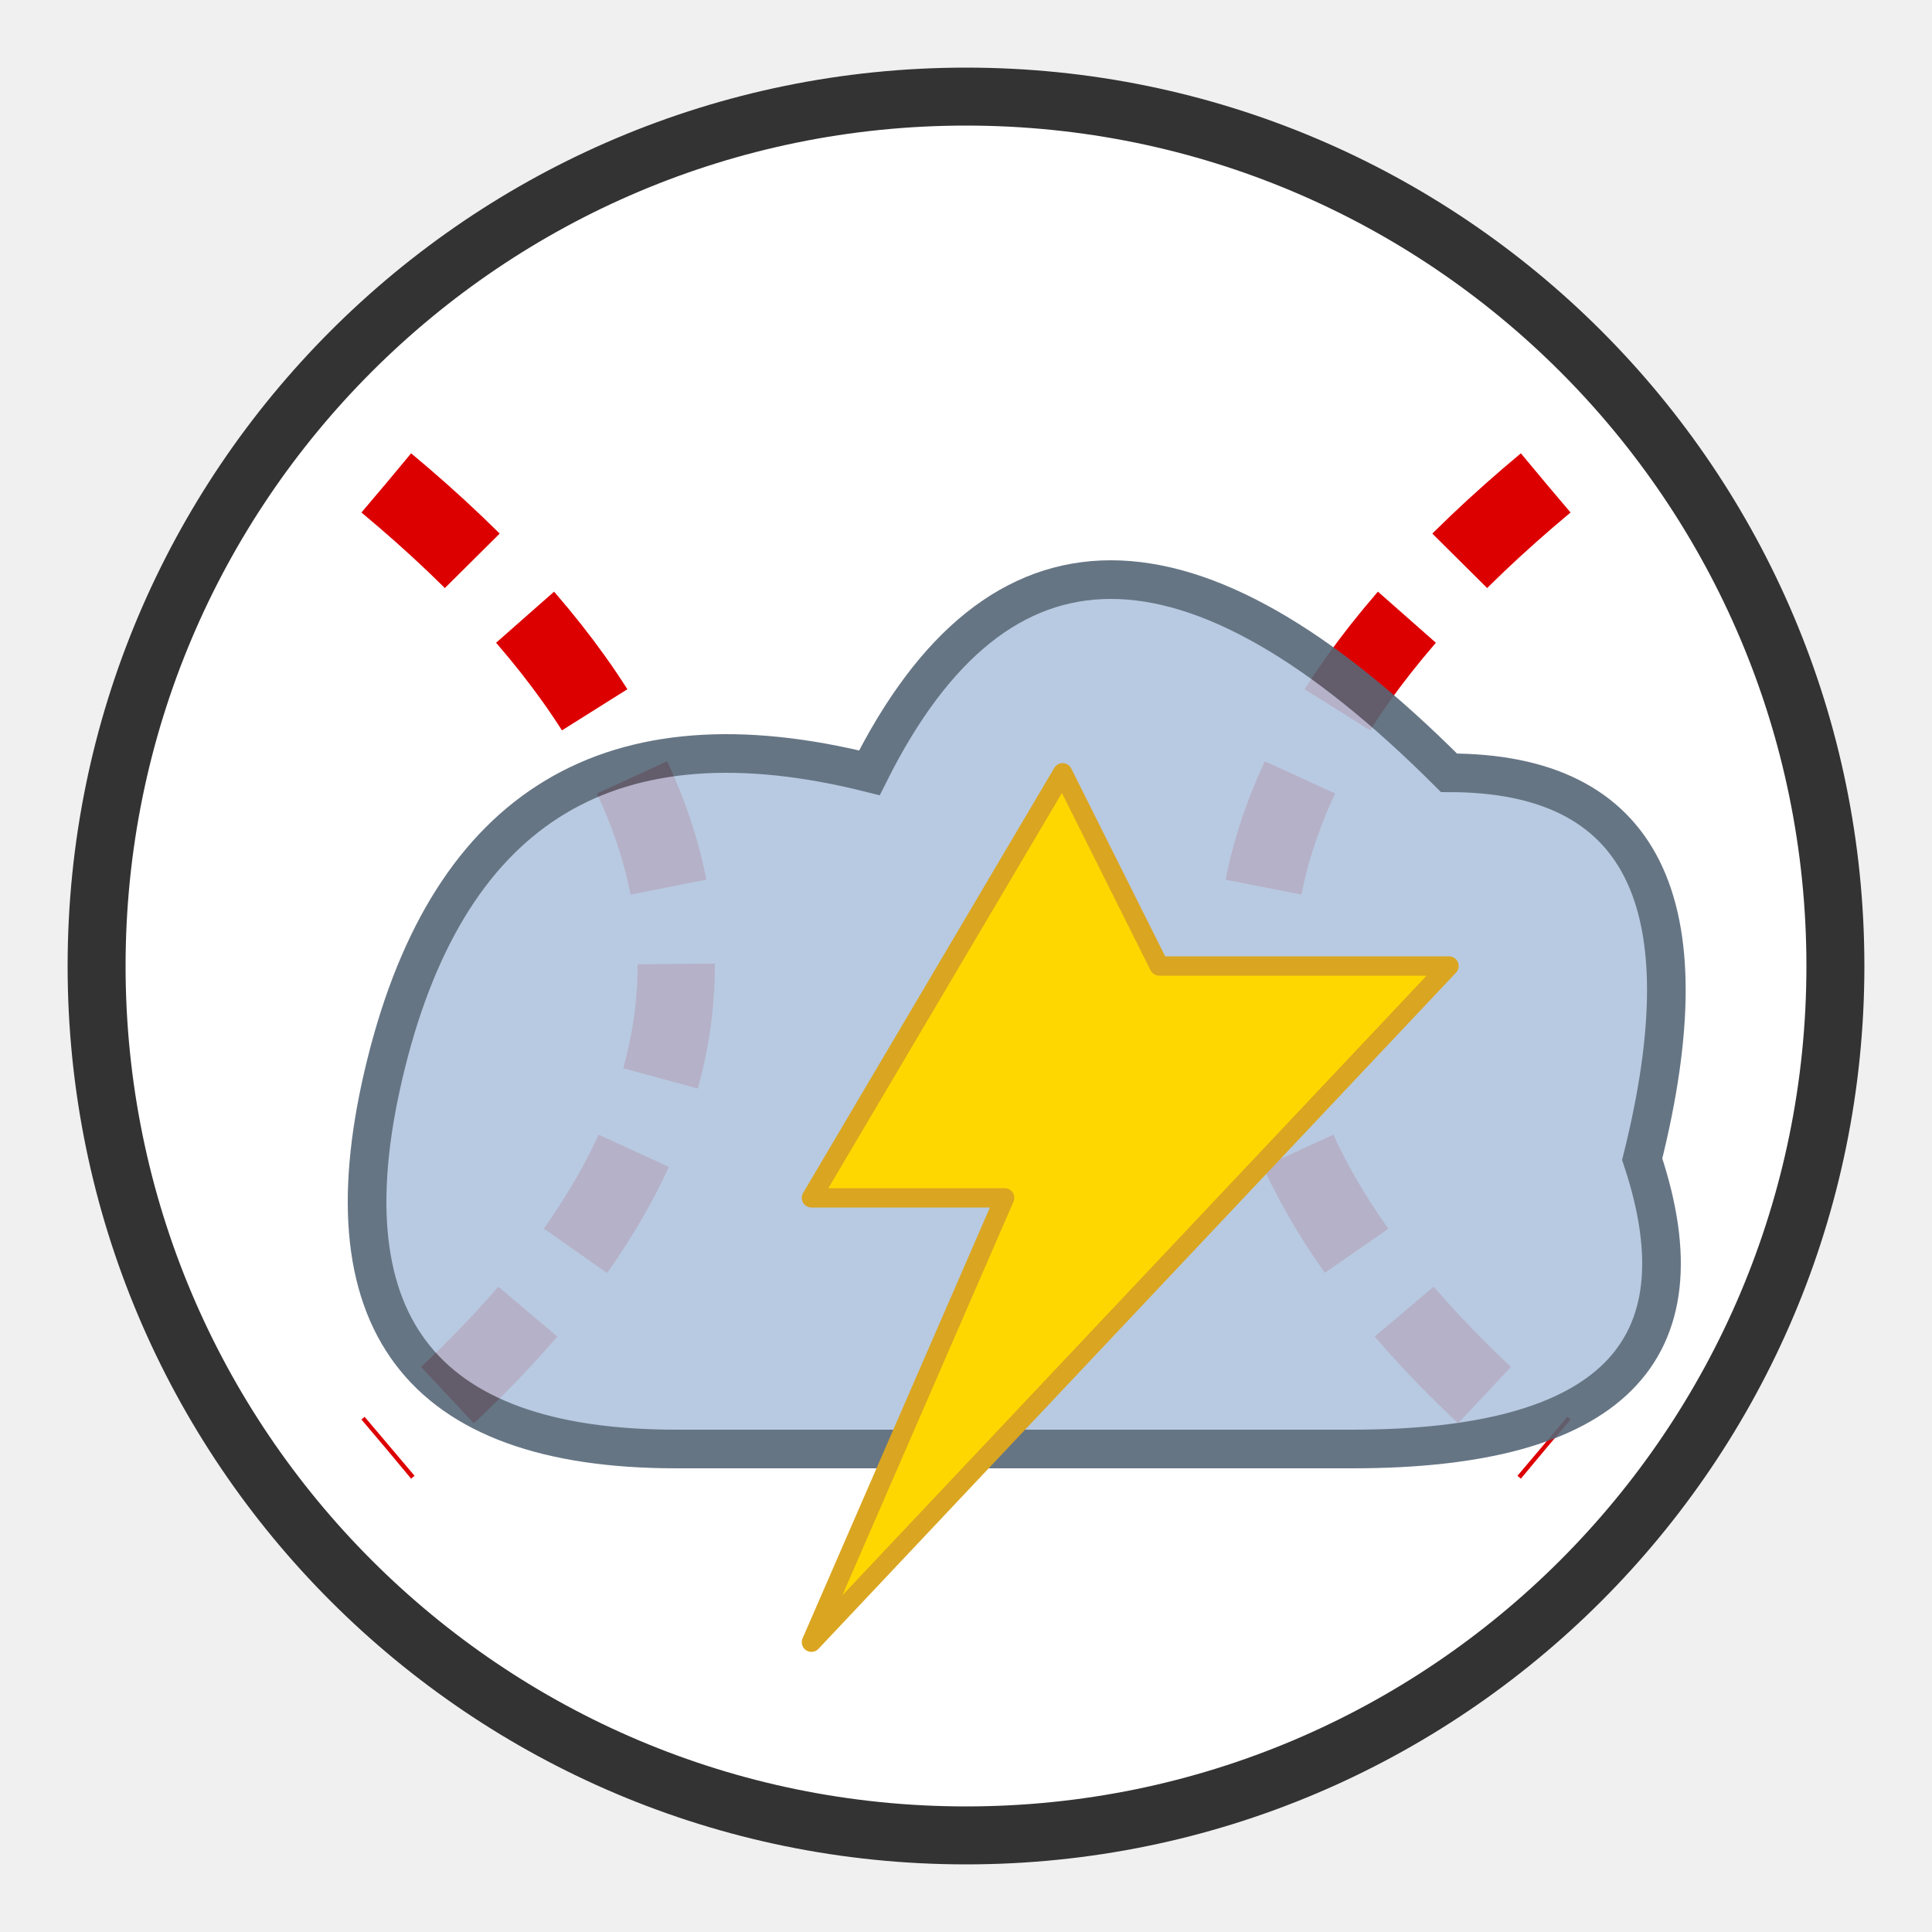
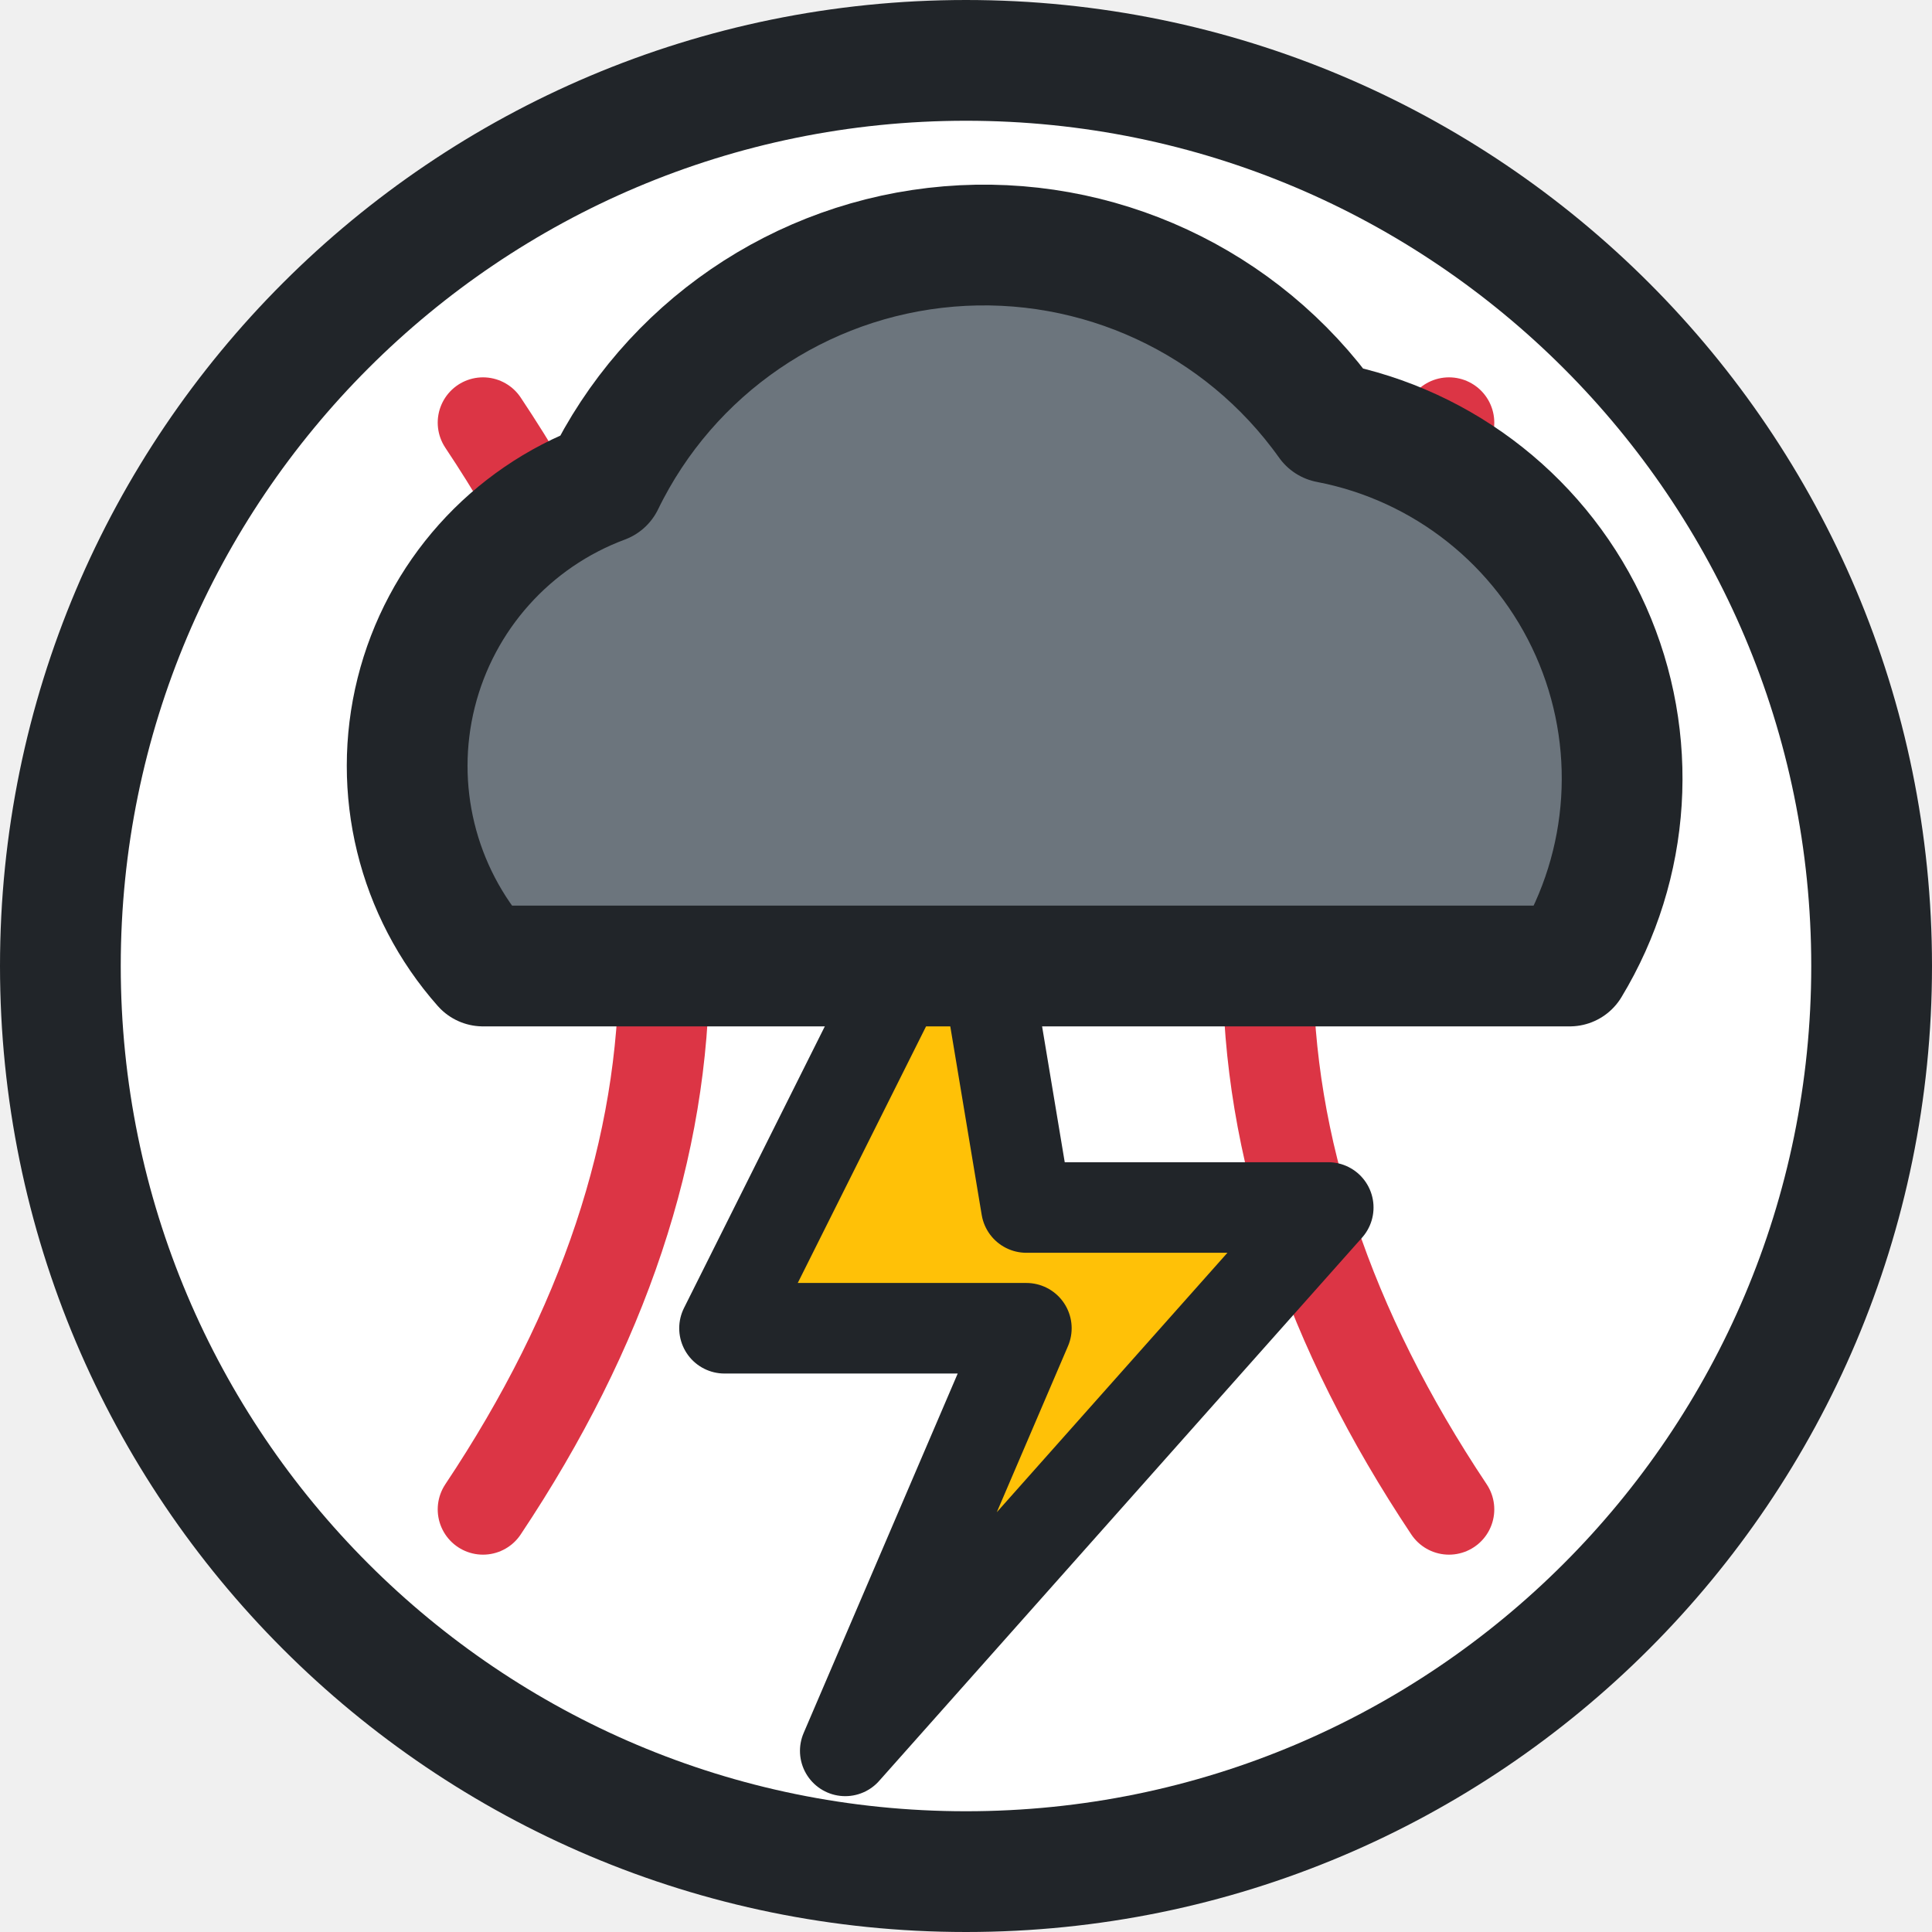
- <svg xmlns="http://www.w3.org/2000/svg" viewBox="0 0 100 100">
-   <circle cx="50" cy="50" r="45" fill="#ffffff" stroke="#333" stroke-width="3" />
-   <path d="M20,25 Q50,50 20,75" fill="none" stroke="#d00" stroke-width="4" stroke-dasharray="6,4" />
-   <path d="M80,25 Q50,50 80,75" fill="none" stroke="#d00" stroke-width="4" stroke-dasharray="6,4" />
-   <path d="M20,55 Q25,35 45,40 Q55,20 75,40 Q90,40 85,60 Q90,75 70,75 L35,75 Q15,75 20,55" fill="#b0c4de" stroke="#556677" stroke-width="2" opacity="0.9" />
-   <path d="M55,40 L42,62 L52,62 L42,85 L75,50 L60,50 Z" fill="#ffd700" stroke="#daa520" stroke-width="1" stroke-linejoin="round" />
+ <svg xmlns="http://www.w3.org/2000/svg" viewBox="0 0 64 64">
+   <circle cx="32" cy="32" r="30" fill="#ffffff" stroke="#212529" stroke-width="4" />
+   <path d="M 16 14 Q 28 32 16 50" fill="none" stroke="#dc3545" stroke-width="3" stroke-linecap="round" />
+   <path d="M 48 14 Q 36 32 48 50" fill="none" stroke="#dc3545" stroke-width="3" stroke-linecap="round" />
+   <path d="M 32 28 L 24 44 L 34 44 L 28 58 L 44 40 L 34 40 Z" fill="#ffc107" stroke="#212529" stroke-width="3" stroke-linejoin="round" />
+   <path d="M 16 32 A 10 10 0 0 1 20 16 A 14 14 0 0 1 44 14 A 12 12 0 0 1 52 32 Z" fill="#6c757d" stroke="#212529" stroke-width="4" stroke-linejoin="round" />
</svg>
